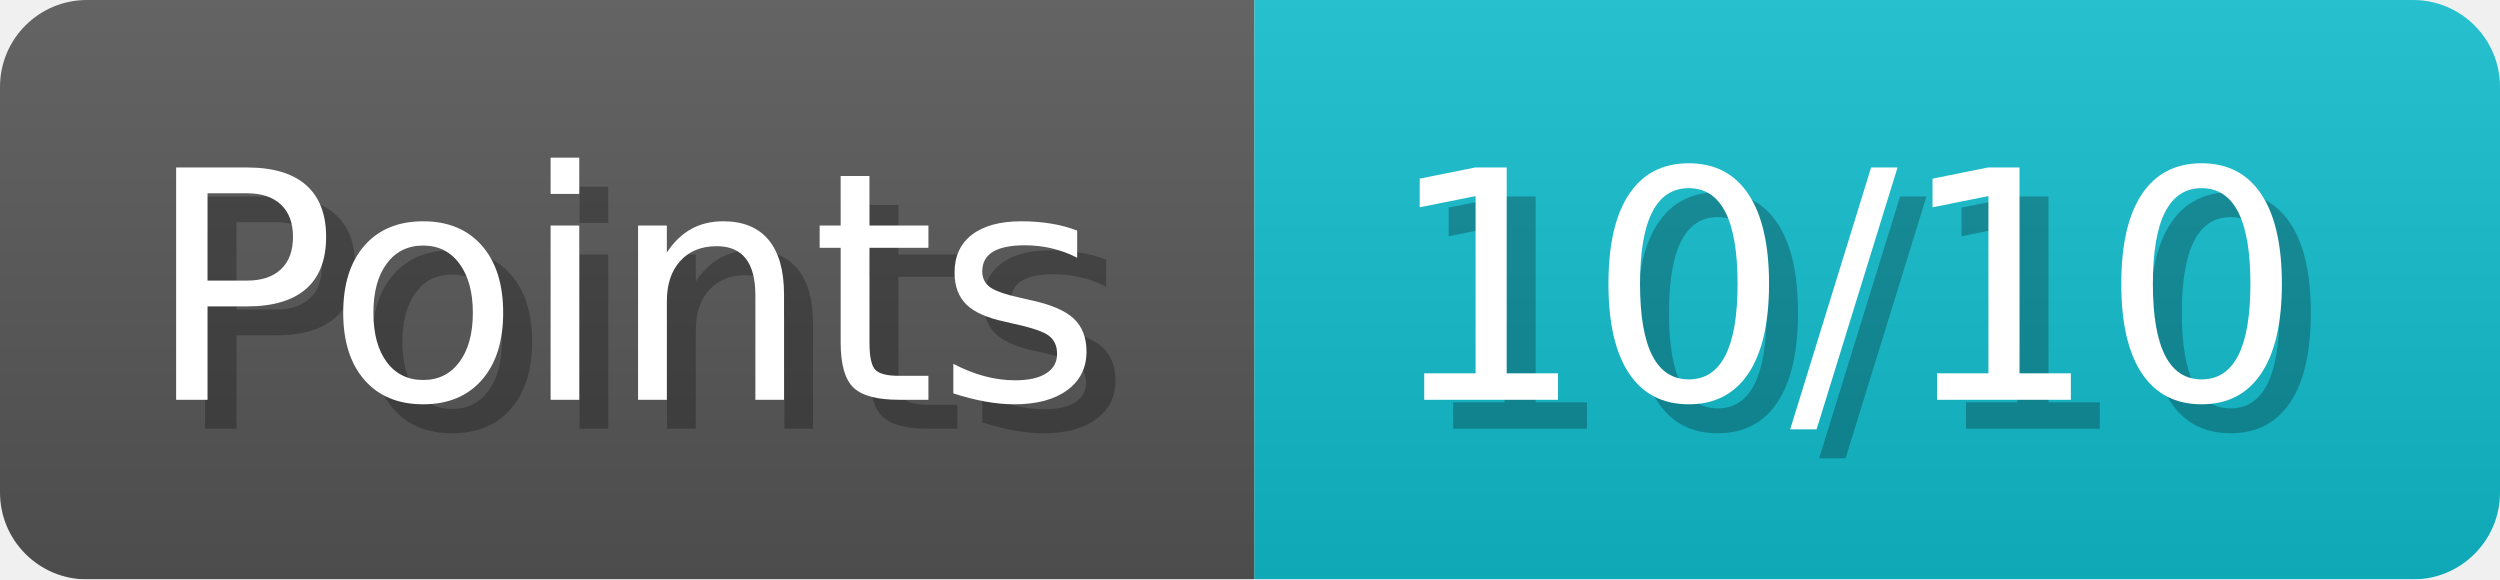
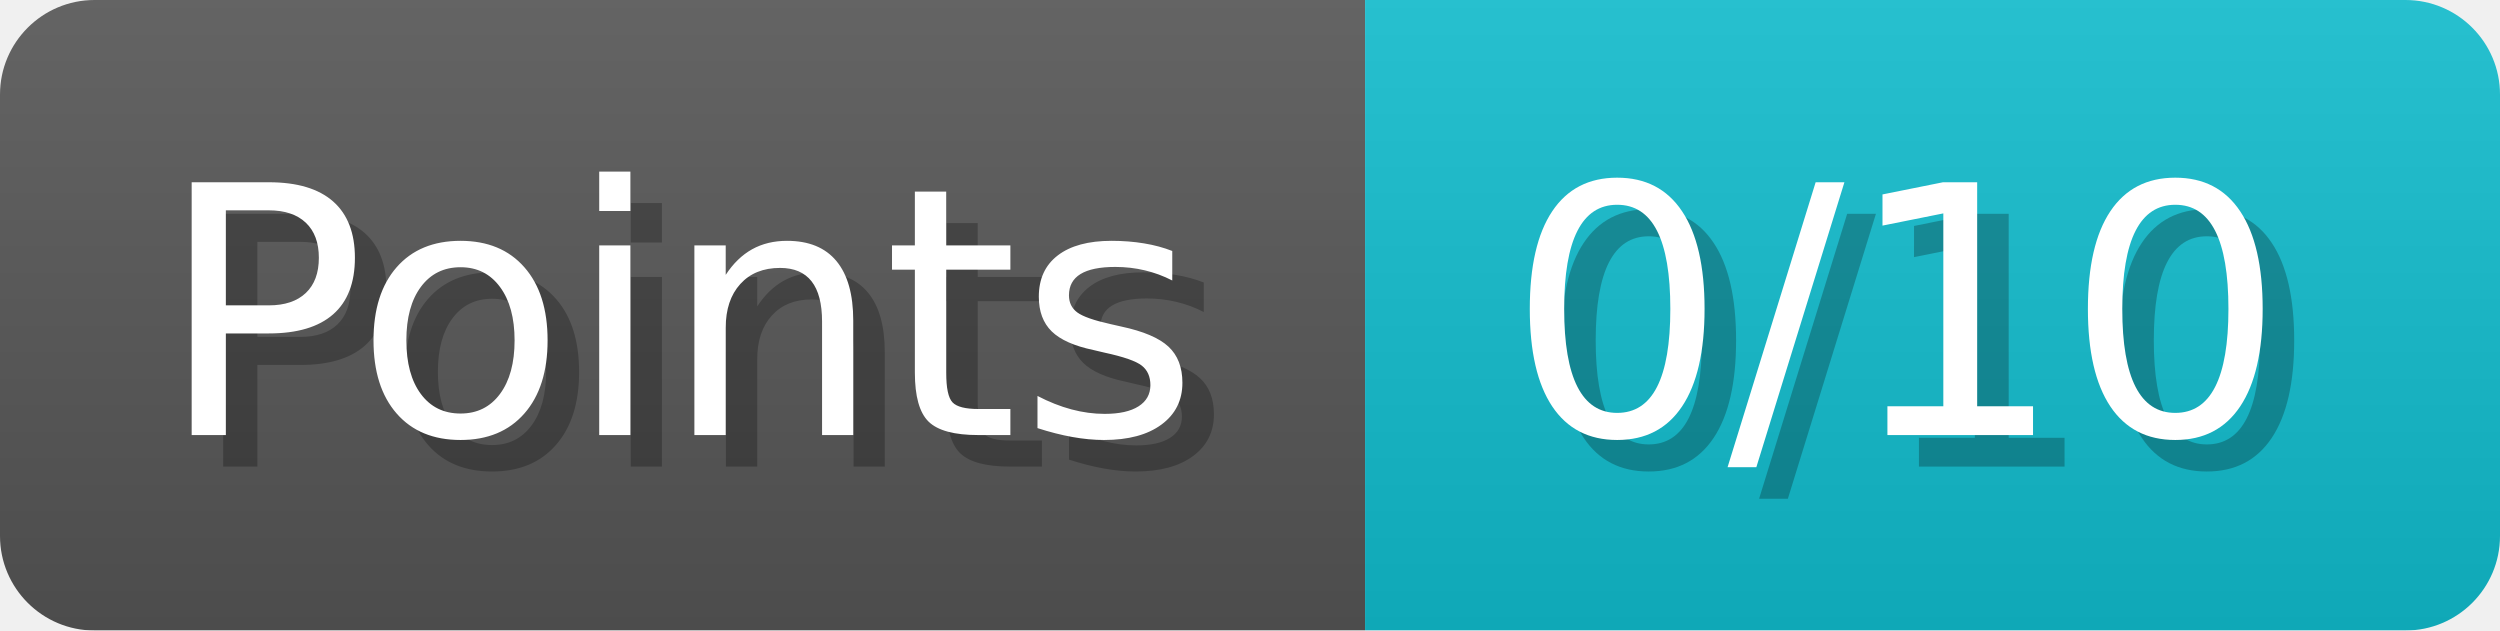
- <svg xmlns="http://www.w3.org/2000/svg" width="86.3" height="20" viewBox="0 0 863 200" role="img" aria-label="Points: 10/10">
+ <svg xmlns="http://www.w3.org/2000/svg" width="79.3" height="20" viewBox="0 0 793 200" role="img" aria-label="Points: 0/10">
  <linearGradient id="a" x2="0" y2="100%">
    <stop offset="0" stop-opacity=".1" stop-color="#EEE" />
    <stop offset="1" stop-opacity=".1" />
  </linearGradient>
  <mask id="m">
-     <rect width="863" height="200" rx="30" fill="#FFF" />
+     <rect width="793" height="200" rx="30" fill="#FFF" />
  </mask>
  <g mask="url(#m)">
    <rect width="433" height="200" fill="#555" />
-     <rect width="430" height="200" fill="#1BC" x="433" />
-     <rect width="863" height="200" fill="url(#a)" />
+     <rect width="360" height="200" fill="#1BC" x="433" />
+     <rect width="793" height="200" fill="url(#a)" />
  </g>
  <g aria-hidden="true" fill="#fff" text-anchor="start" font-family="Verdana,DejaVu Sans,sans-serif" font-size="110">
    <text x="60" y="148" textLength="333" fill="#000" opacity="0.25">Points</text>
    <text x="50" y="138" textLength="333">Points</text>
-     <text x="488" y="148" textLength="330" fill="#000" opacity="0.25">10/10</text>
-     <text x="478" y="138" textLength="330">10/10</text>
+     <text x="488" y="148" textLength="260" fill="#000" opacity="0.25">0/10</text>
+     <text x="478" y="138" textLength="260">0/10</text>
  </g>
</svg>
